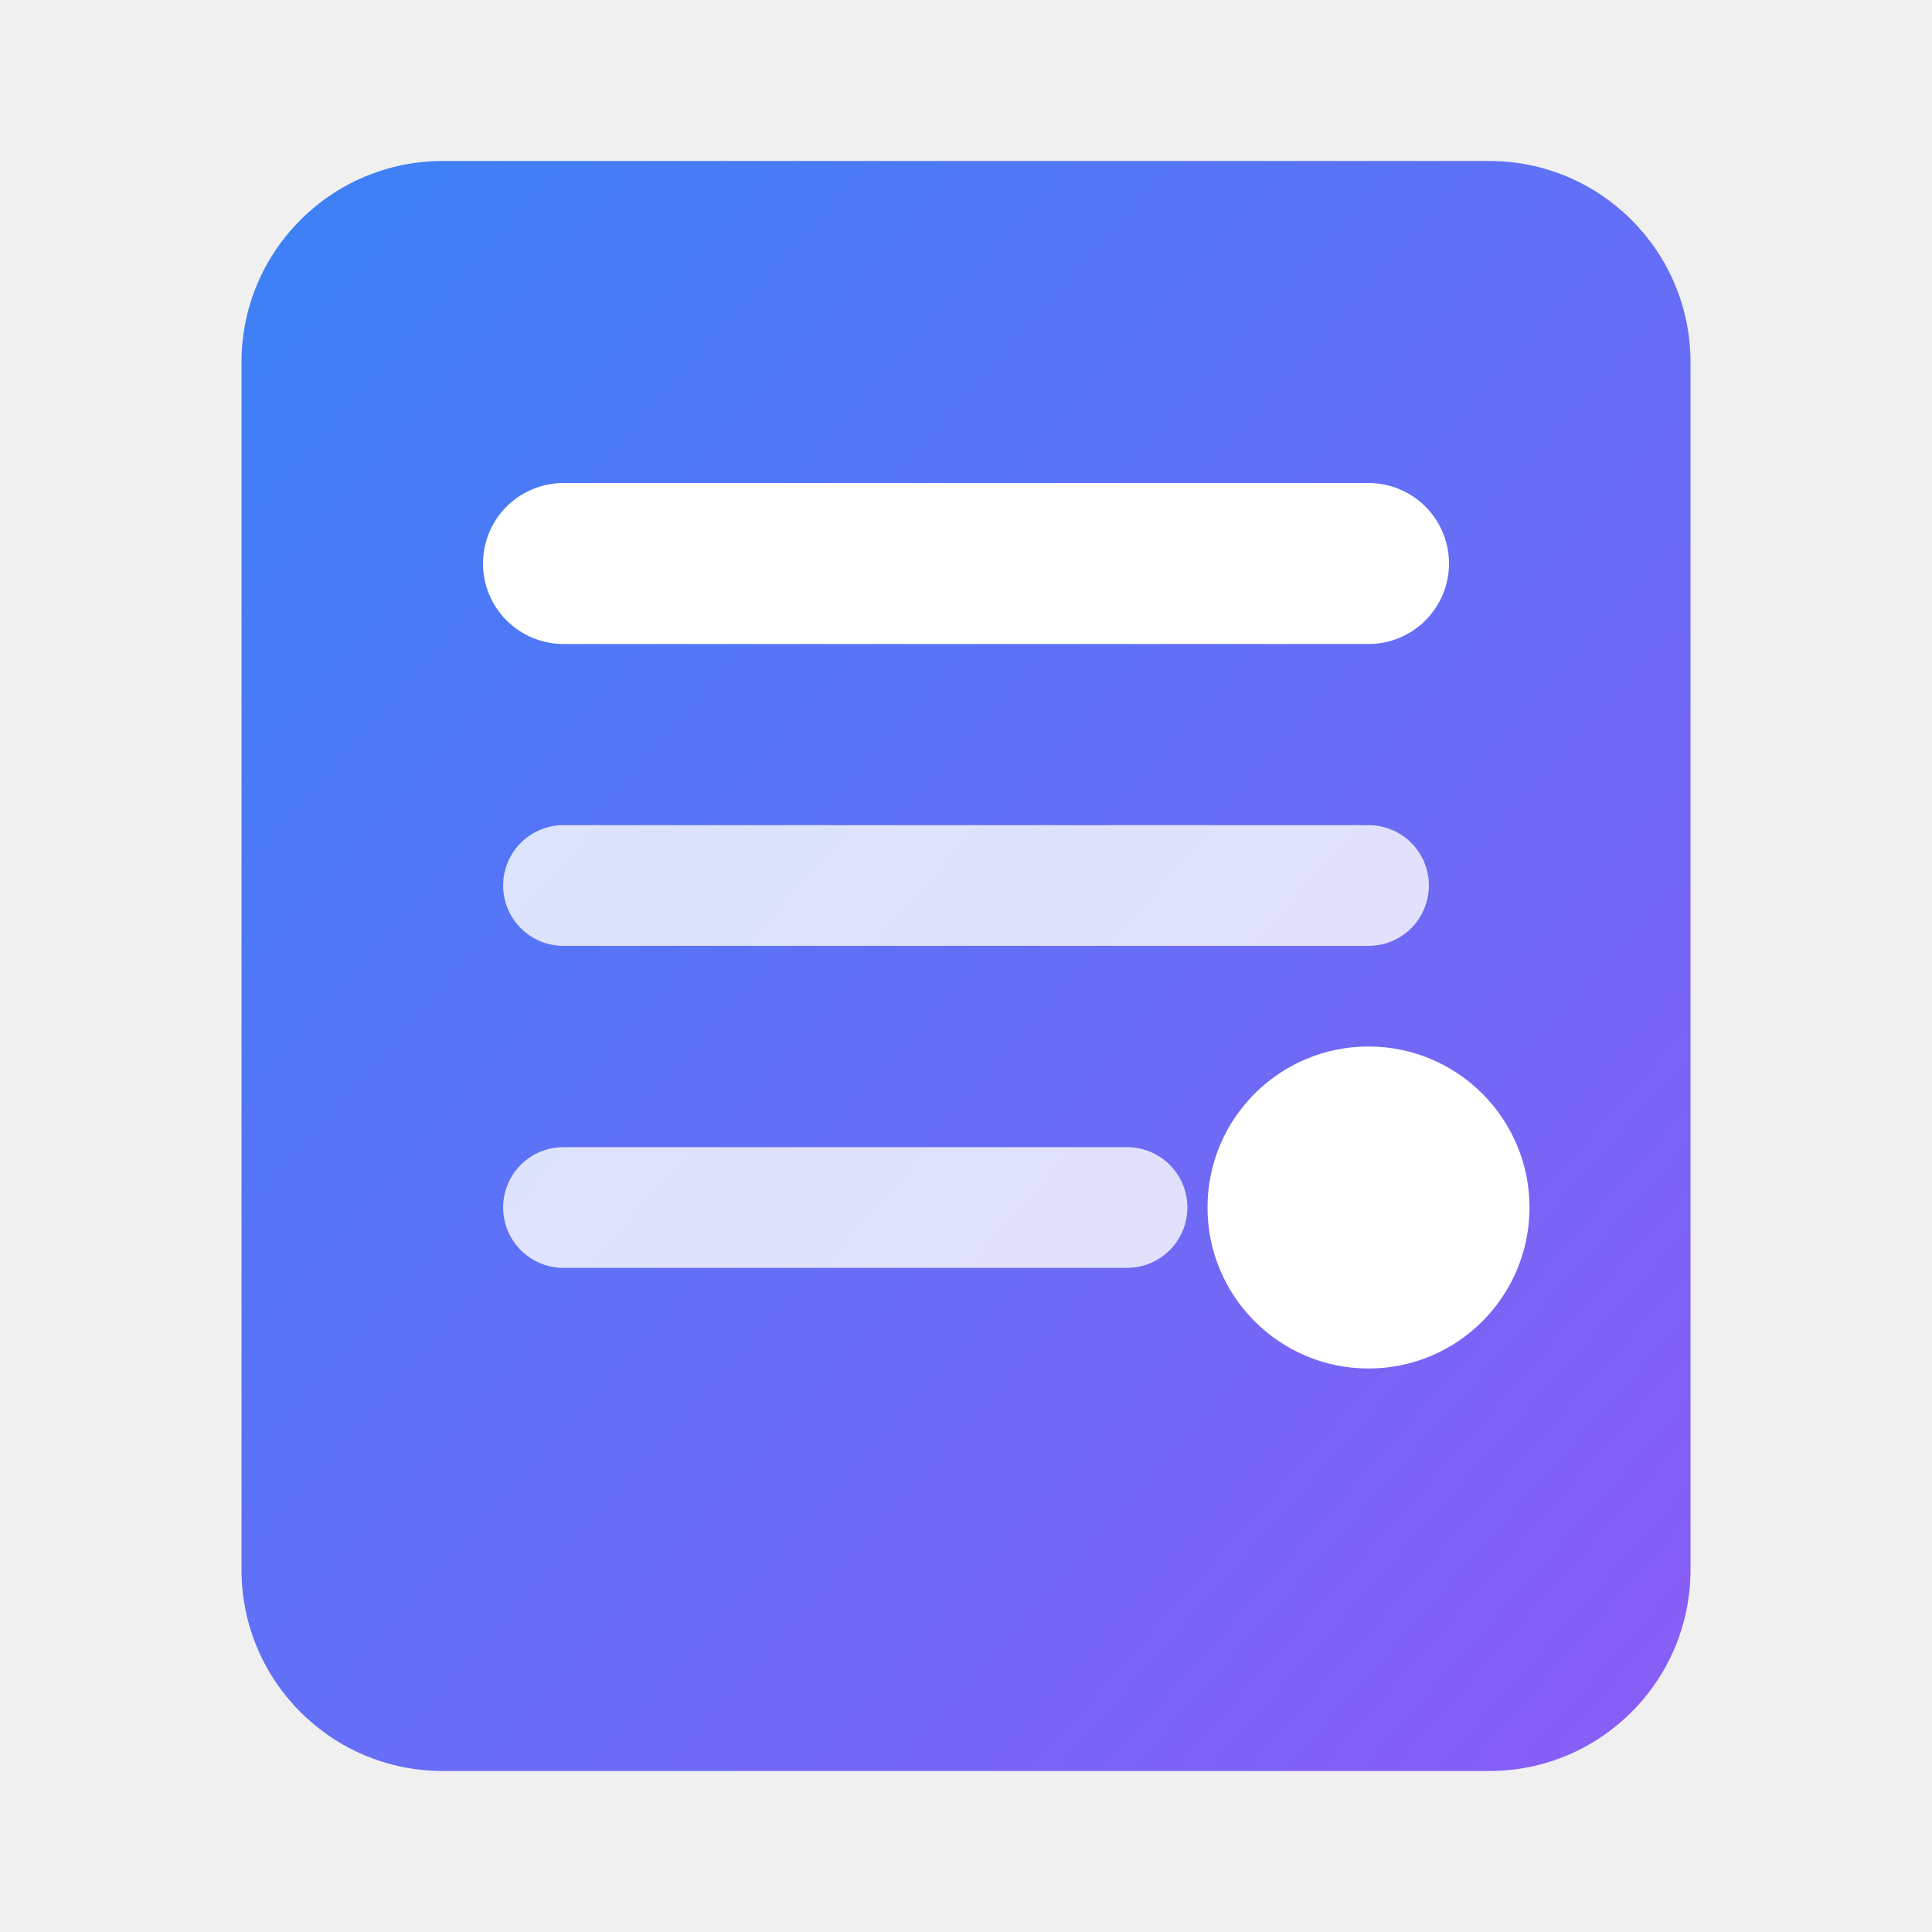
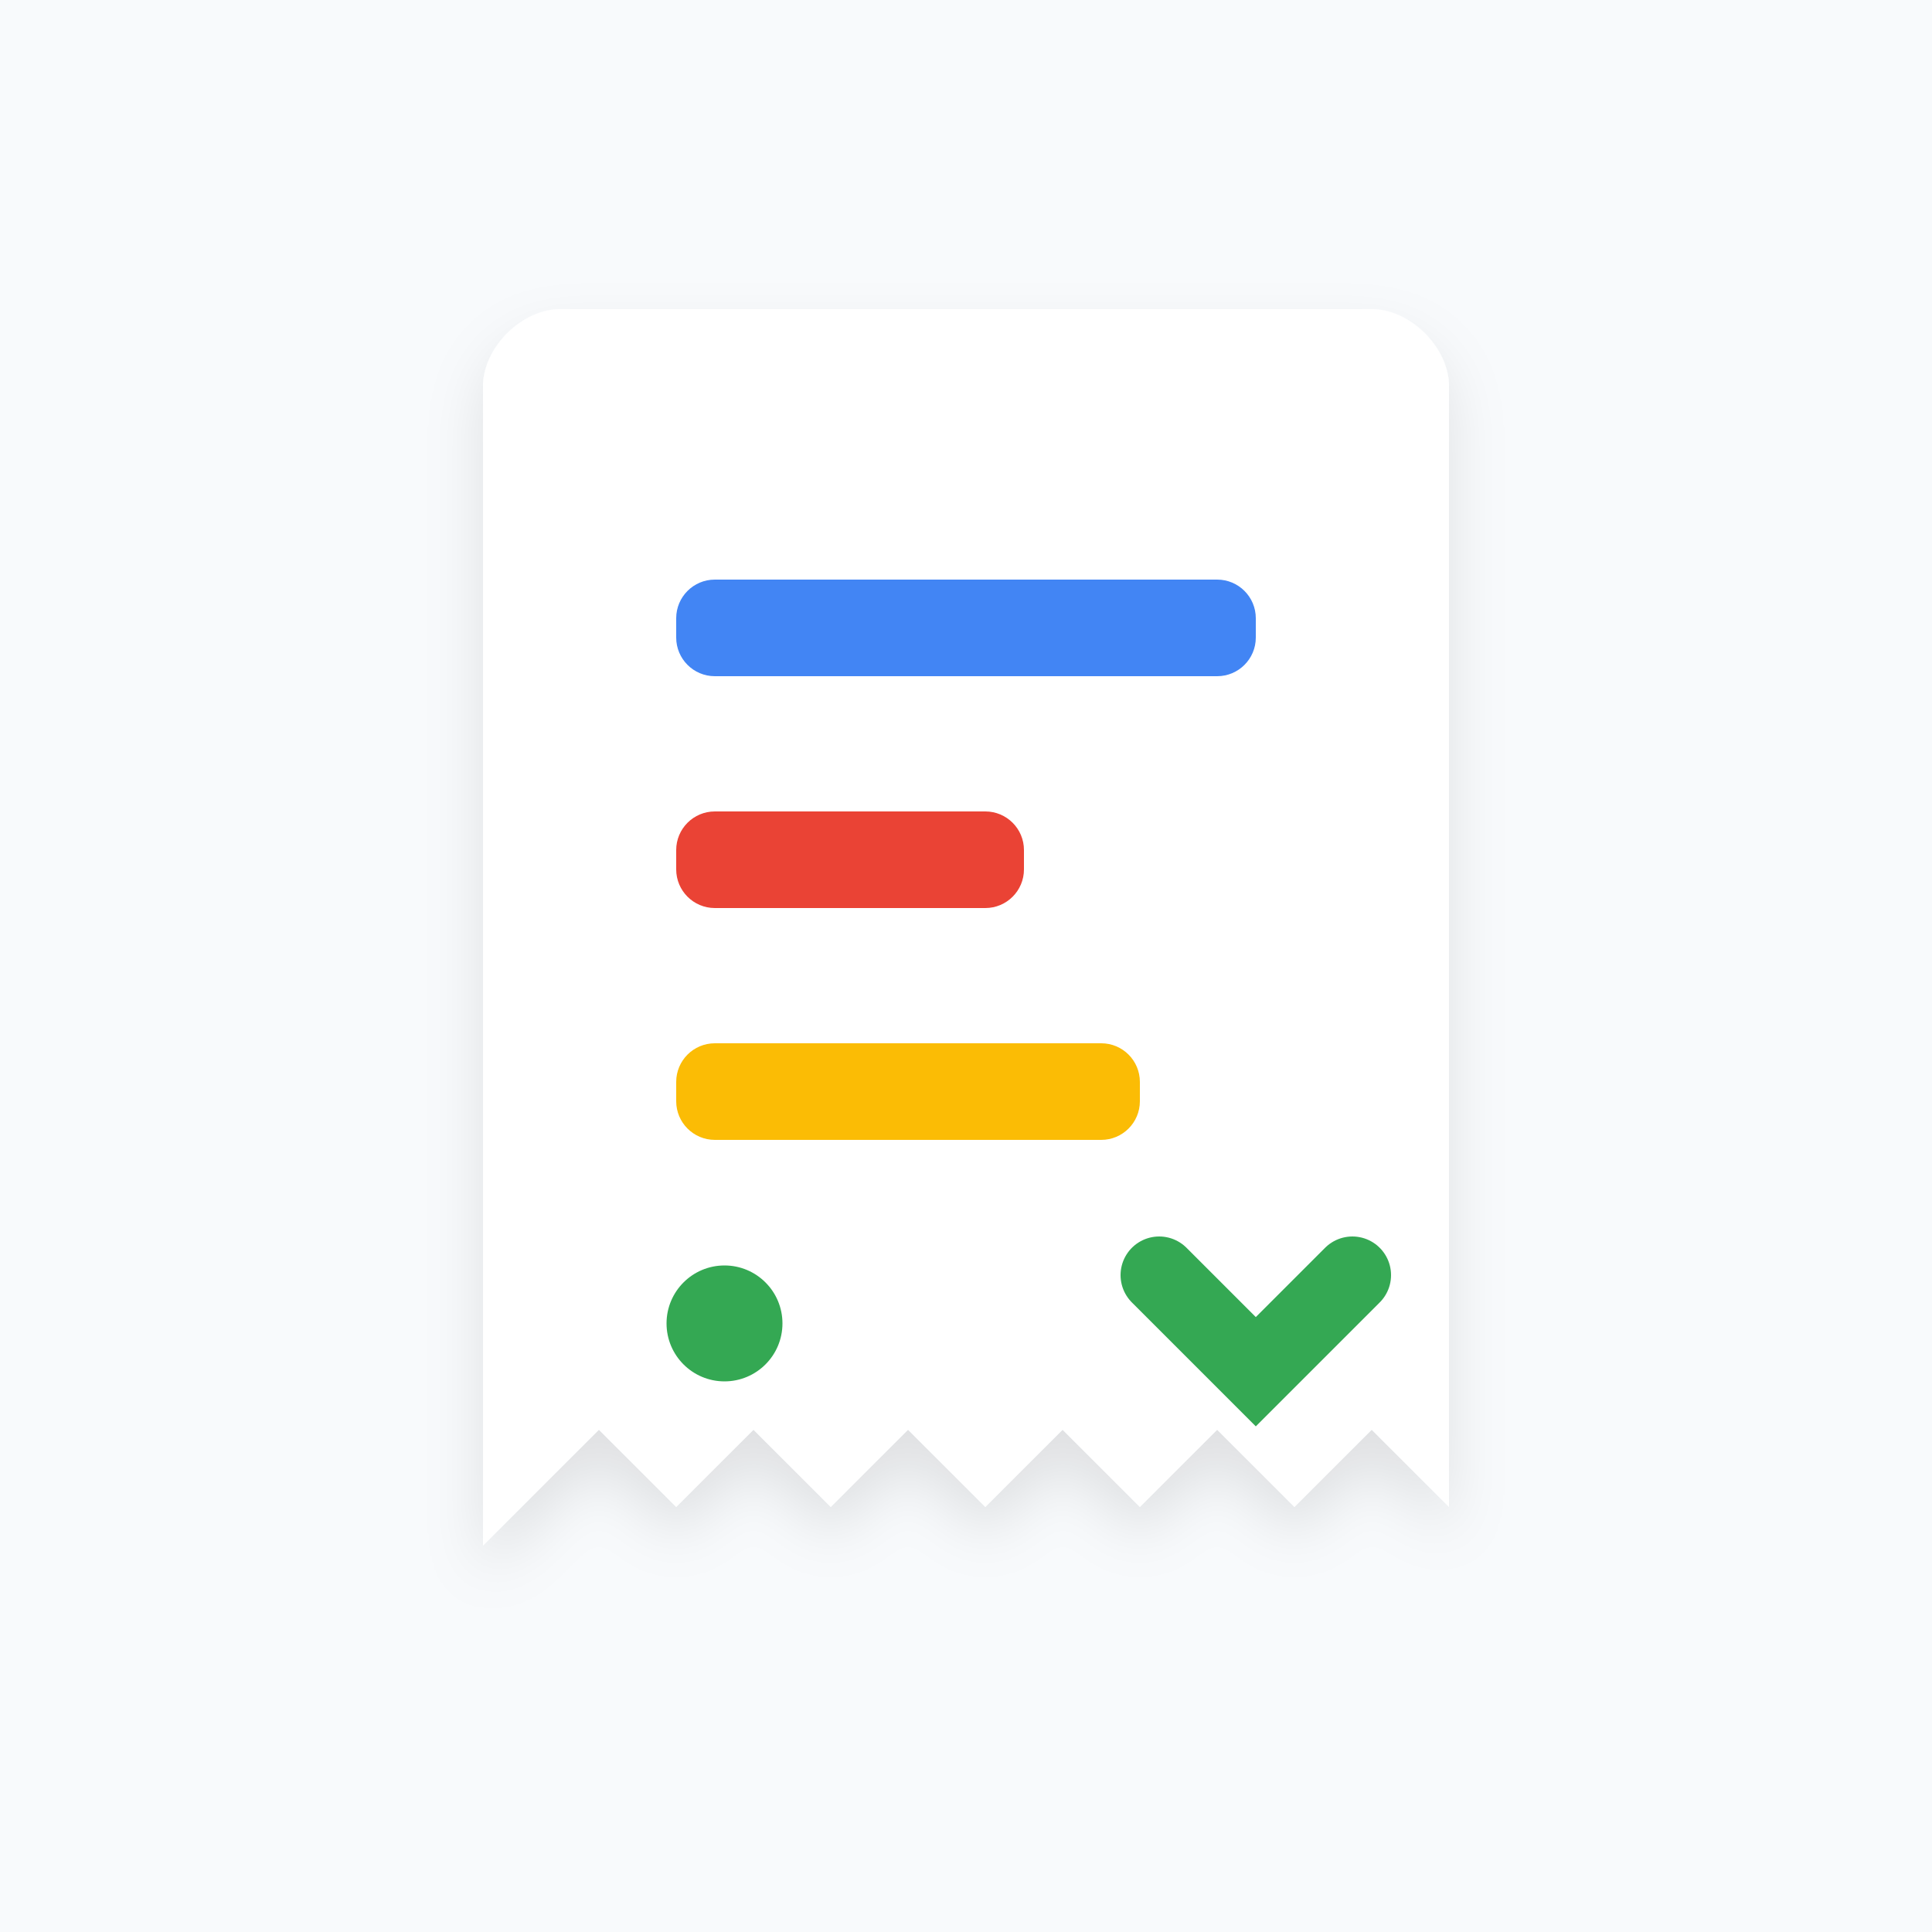
- <svg xmlns="http://www.w3.org/2000/svg" viewBox="0 0 24 24" fill="none">
+ <svg xmlns="http://www.w3.org/2000/svg" viewBox="0 0 100 100" fill="none">
+   <rect width="100" height="100" fill="#f8fafc" />
  <defs>
-     <linearGradient id="gradient" x1="0%" y1="0%" x2="100%" y2="100%">
-       <stop offset="0%" style="stop-color:#3b82f6;stop-opacity:1" />
-       <stop offset="100%" style="stop-color:#8b5cf6;stop-opacity:1" />
-     </linearGradient>
+     <filter id="faviconShadow" x="-20%" y="-20%" width="140%" height="140%">
+       <feGaussianBlur in="SourceAlpha" stdDeviation="1.5" />
+       <feOffset dx="0" dy="1.5" result="offsetblur" />
+       <feComponentTransfer>
+         <feFuncA type="linear" slope="0.1" />
+       </feComponentTransfer>
+       <feMerge>
+         <feMergeNode />
+         <feMergeNode in="SourceGraphic" />
+       </feMerge>
+     </filter>
  </defs>
-   <rect x="3" y="2" width="18" height="20" rx="2.5" fill="url(#gradient)" stroke="none" />
-   <line x1="7" y1="7" x2="17" y2="7" stroke="white" stroke-width="2" stroke-linecap="round" />
-   <line x1="7" y1="11" x2="17" y2="11" stroke="white" stroke-width="1.5" stroke-linecap="round" opacity="0.8" />
-   <line x1="7" y1="15" x2="14" y2="15" stroke="white" stroke-width="1.5" stroke-linecap="round" opacity="0.8" />
-   <circle cx="17" cy="15" r="2" fill="white" stroke="none" />
+   <path d="M25 20C25 18 27 16 29 16H71C73 16 75 18 75 20V78L71 74L67 78L63 74L59 78L55 74L51 78L47 74L43 78L39 74L35 78L31 74L25 80V20Z" fill="white" filter="url(#faviconShadow)" />
+   <rect x="35" y="30" width="30" height="5" rx="2" fill="#4285F4" />
+   <rect x="35" y="42" width="18" height="5" rx="2" fill="#EA4335" />
+   <rect x="35" y="54" width="24" height="5" rx="2" fill="#FBBC05" />
+   <path d="M60 66L65 71L70 66" stroke="#34A853" stroke-width="4" stroke-linecap="round" />
+   <circle cx="37.5" cy="68.5" r="3" fill="#34A853" />
</svg>
